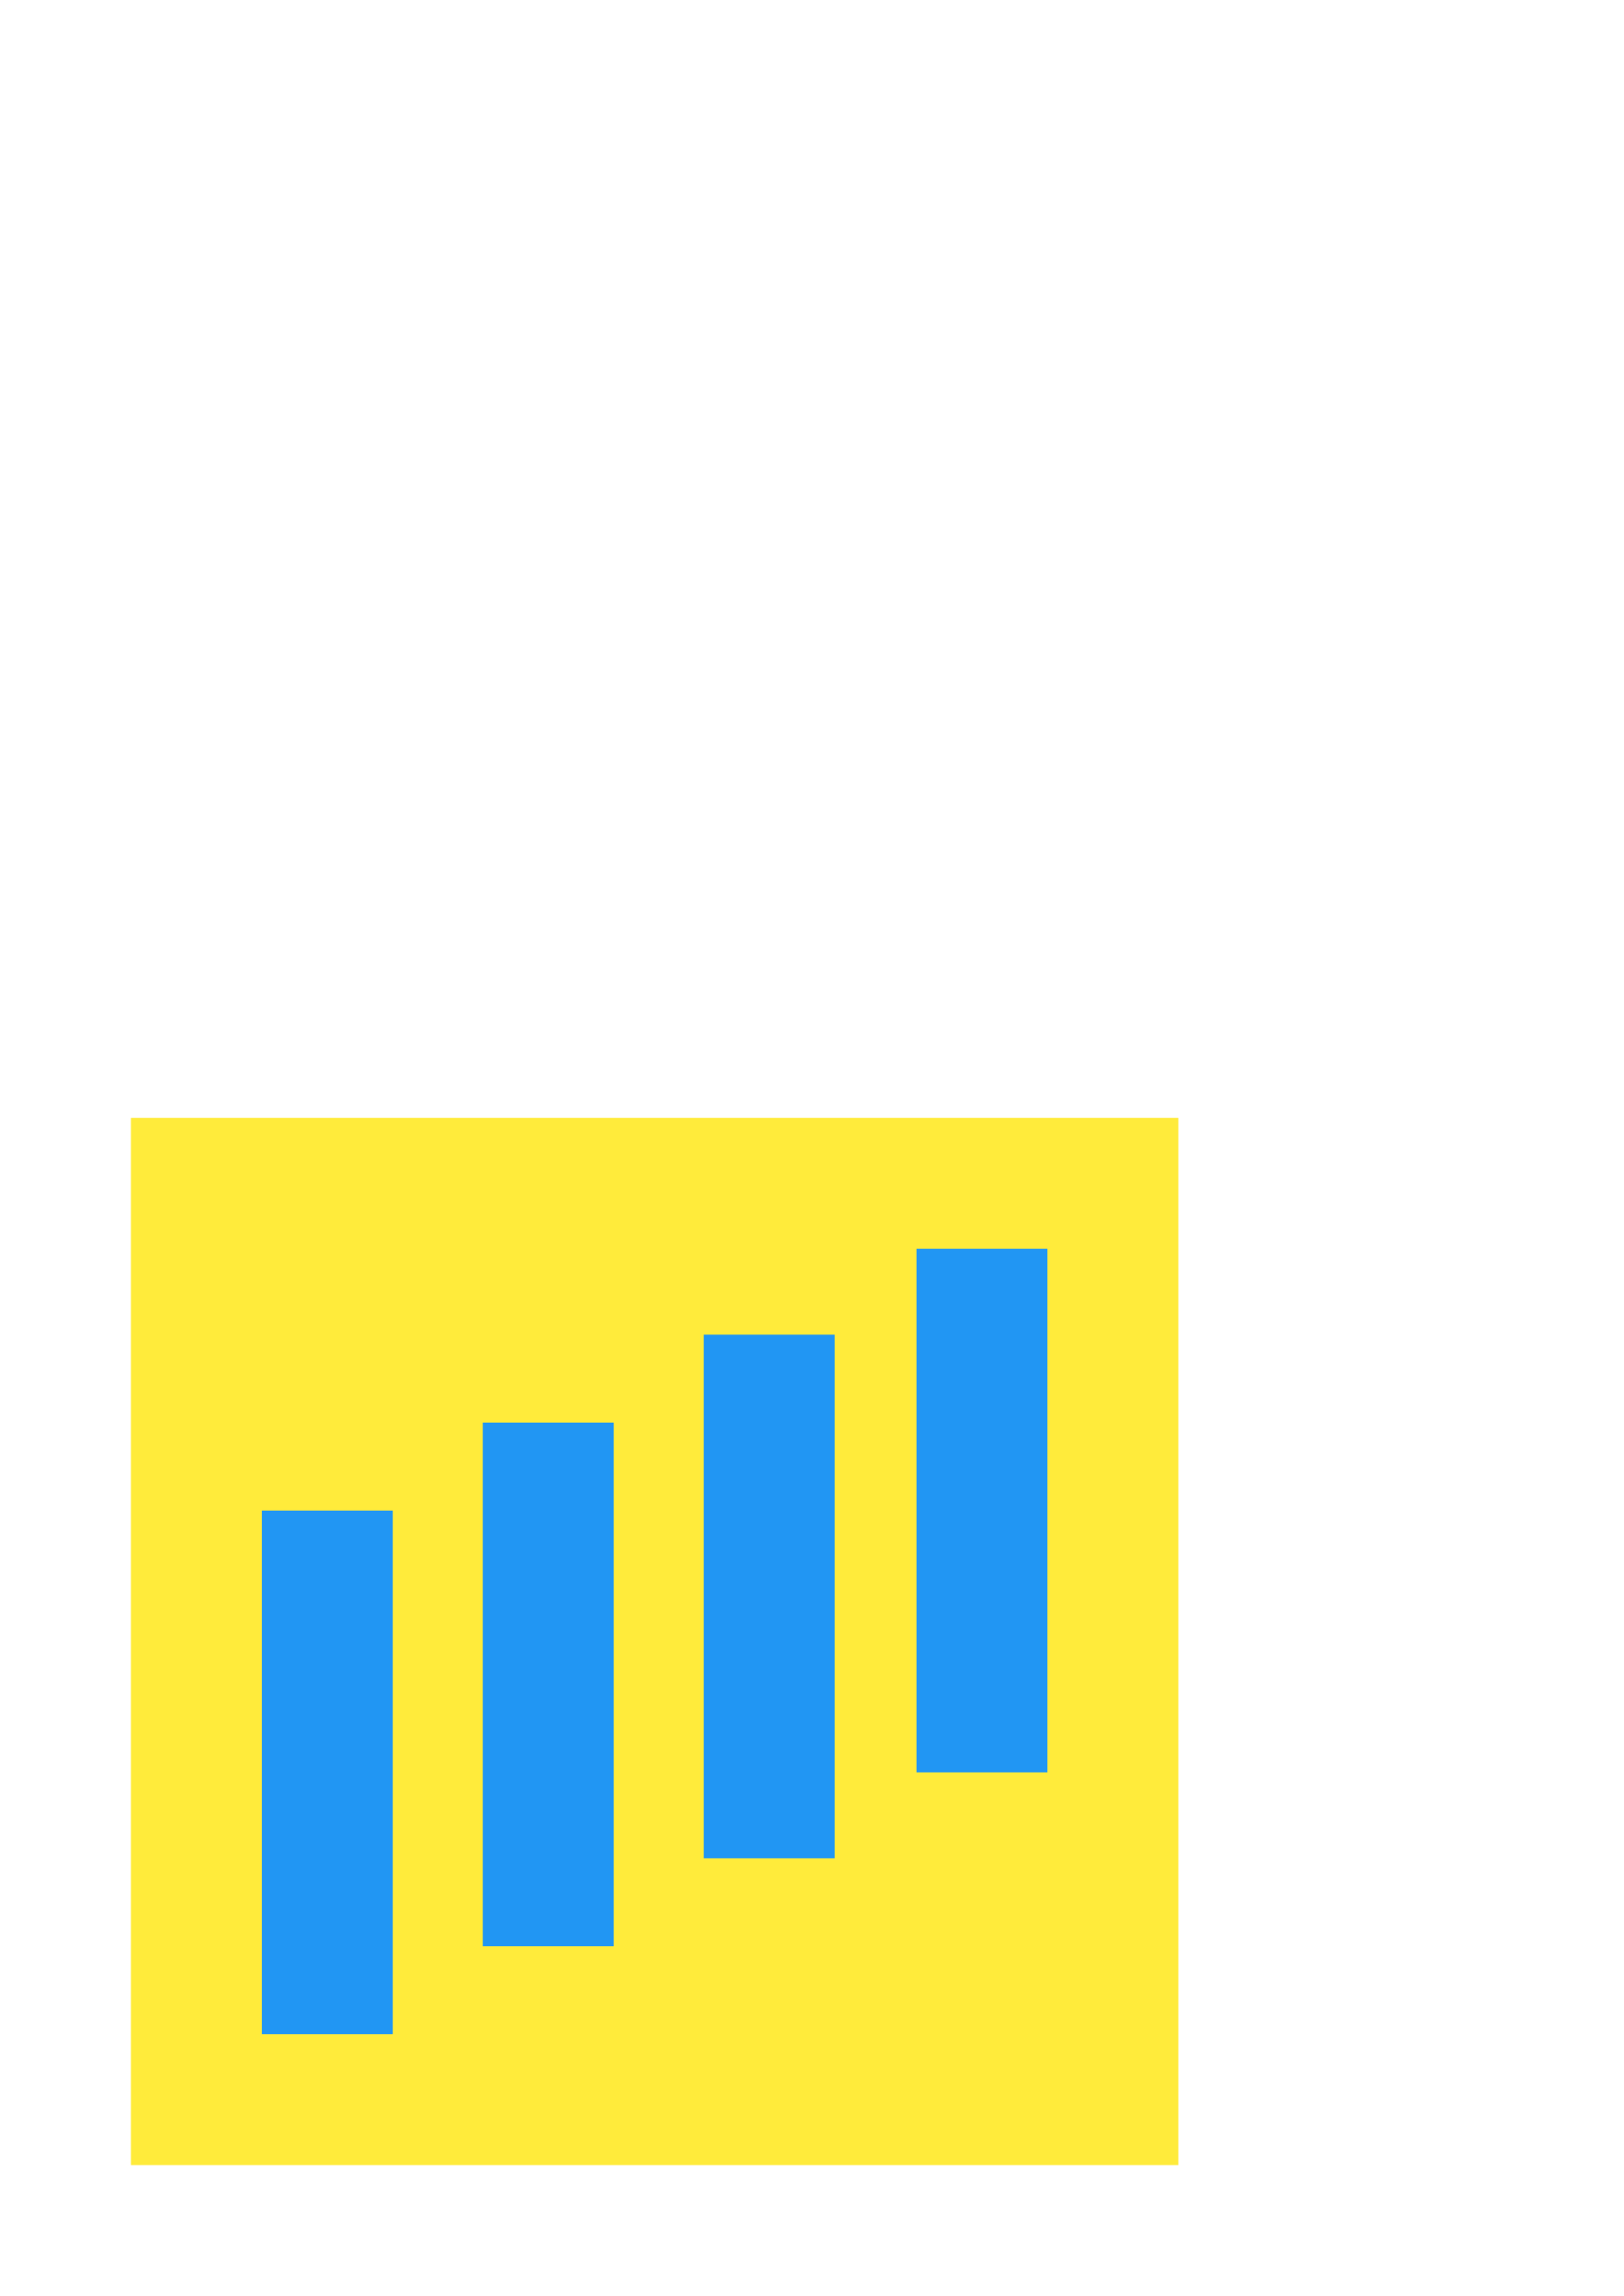
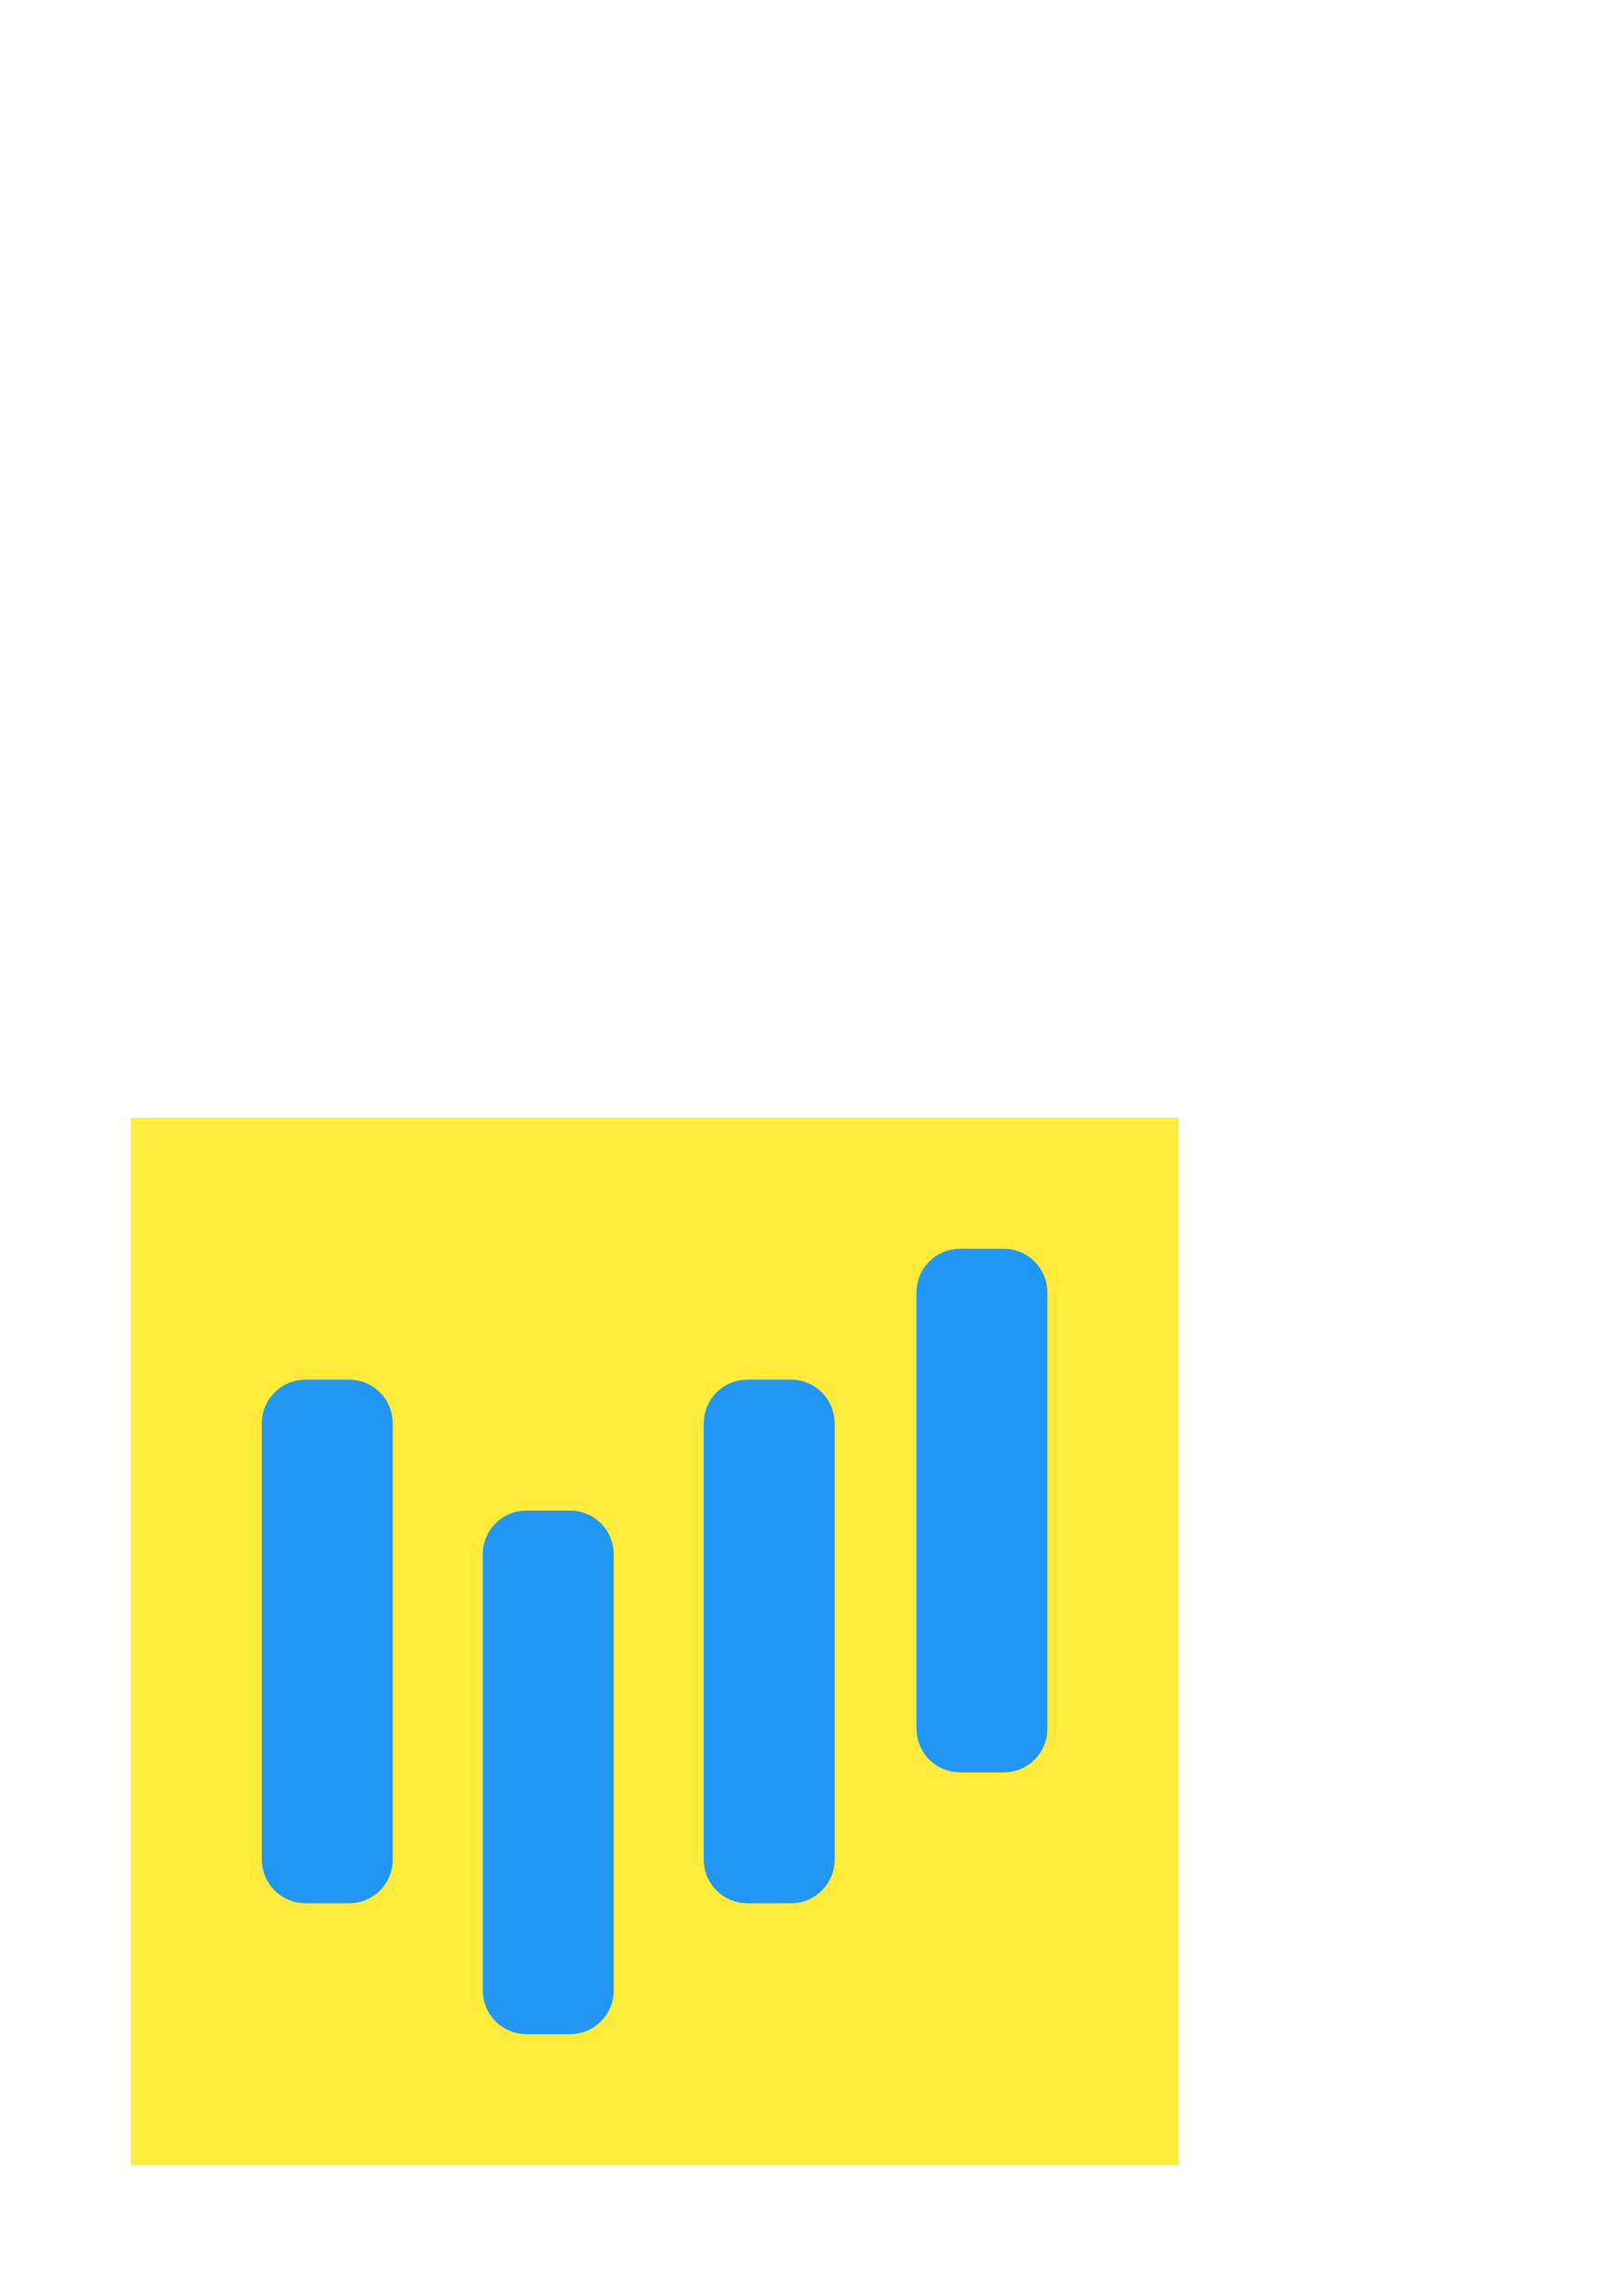
- <svg xmlns="http://www.w3.org/2000/svg" id="svg8" version="1.1" viewBox="0 0 210 297" height="297mm" width="210mm">
+ <svg xmlns="http://www.w3.org/2000/svg" width="210mm" height="297mm" viewBox="0 0 210 297" version="1.1" id="svg8">
  <defs id="defs2" />
-   <g id="layer1" style="fill:#ffeb3b;fill-opacity:1">
-     <rect y="144.6" x="16.933" height="135.467" width="135.467" id="rect815" style="fill:#ffeb3b;fill-opacity:1;stroke-width:0.232" />
+   <g style="fill:#ffeb3b;fill-opacity:1" id="layer1">
+     <rect style="fill:#ffeb3b;fill-opacity:1;stroke-width:0.232" id="rect815" width="135.467" height="135.467" x="16.933" y="144.6" />
  </g>
-   <g id="layer2" style="fill:#2196f3;fill-opacity:1">
-     <rect y="195.4" x="33.867" height="67.733" width="16.933" id="rect837" style="fill:#2196f3;fill-opacity:1;stroke-width:0.196" />
-     <rect y="184.023" x="62.442" height="67.733" width="16.933" id="rect837-5" style="fill:#2196f3;fill-opacity:1;stroke-width:0.196" />
-     <rect y="172.646" x="91.017" height="67.733" width="16.933" id="rect837-5-3" style="fill:#2196f3;fill-opacity:1;stroke-width:0.196" />
-     <rect y="161.533" x="118.533" height="67.733" width="16.933" id="rect837-5-5" style="fill:#2196f3;fill-opacity:1;stroke-width:0.196" />
+   <g style="fill:#2196f3;fill-opacity:1" id="layer2">
+     <path id="rect837" d="M 33.867,184.111 A 5.644,5.644,0,0,1,39.511,178.467 L 45.156,178.467 A 5.644,5.644,0,0,1,50.8,184.111 L 50.8,240.556 A 5.644,5.644,0,0,1,45.156,246.2 L 39.511,246.2 A 5.644,5.644,0,0,1,33.867,240.556 Z " style="fill:#2196f3;fill-opacity:1;stroke-width:0.196" />
+     <path id="rect837-5" d="M 62.442,201.044 A 5.644,5.644,0,0,1,68.086,195.4 L 73.731,195.4 A 5.644,5.644,0,0,1,79.375,201.044 L 79.375,257.489 A 5.644,5.644,0,0,1,73.731,263.133 L 68.086,263.133 A 5.644,5.644,0,0,1,62.442,257.489 Z " style="fill:#2196f3;fill-opacity:1;stroke-width:0.196" />
+     <path id="rect837-5-3" d="M 91.017,184.111 A 5.644,5.644,0,0,1,96.661,178.467 L 102.306,178.467 A 5.644,5.644,0,0,1,107.95,184.111 L 107.95,240.556 A 5.644,5.644,0,0,1,102.306,246.2 L 96.661,246.2 A 5.644,5.644,0,0,1,91.017,240.556 Z " style="fill:#2196f3;fill-opacity:1;stroke-width:0.196" />
+     <path id="rect837-5-5" d="M 118.533,167.178 A 5.644,5.644,0,0,1,124.178,161.533 L 129.822,161.533 A 5.644,5.644,0,0,1,135.467,167.178 L 135.467,223.622 A 5.644,5.644,0,0,1,129.822,229.267 L 124.178,229.267 A 5.644,5.644,0,0,1,118.533,223.622 Z " style="fill:#2196f3;fill-opacity:1;stroke-width:0.196" />
  </g>
</svg>
